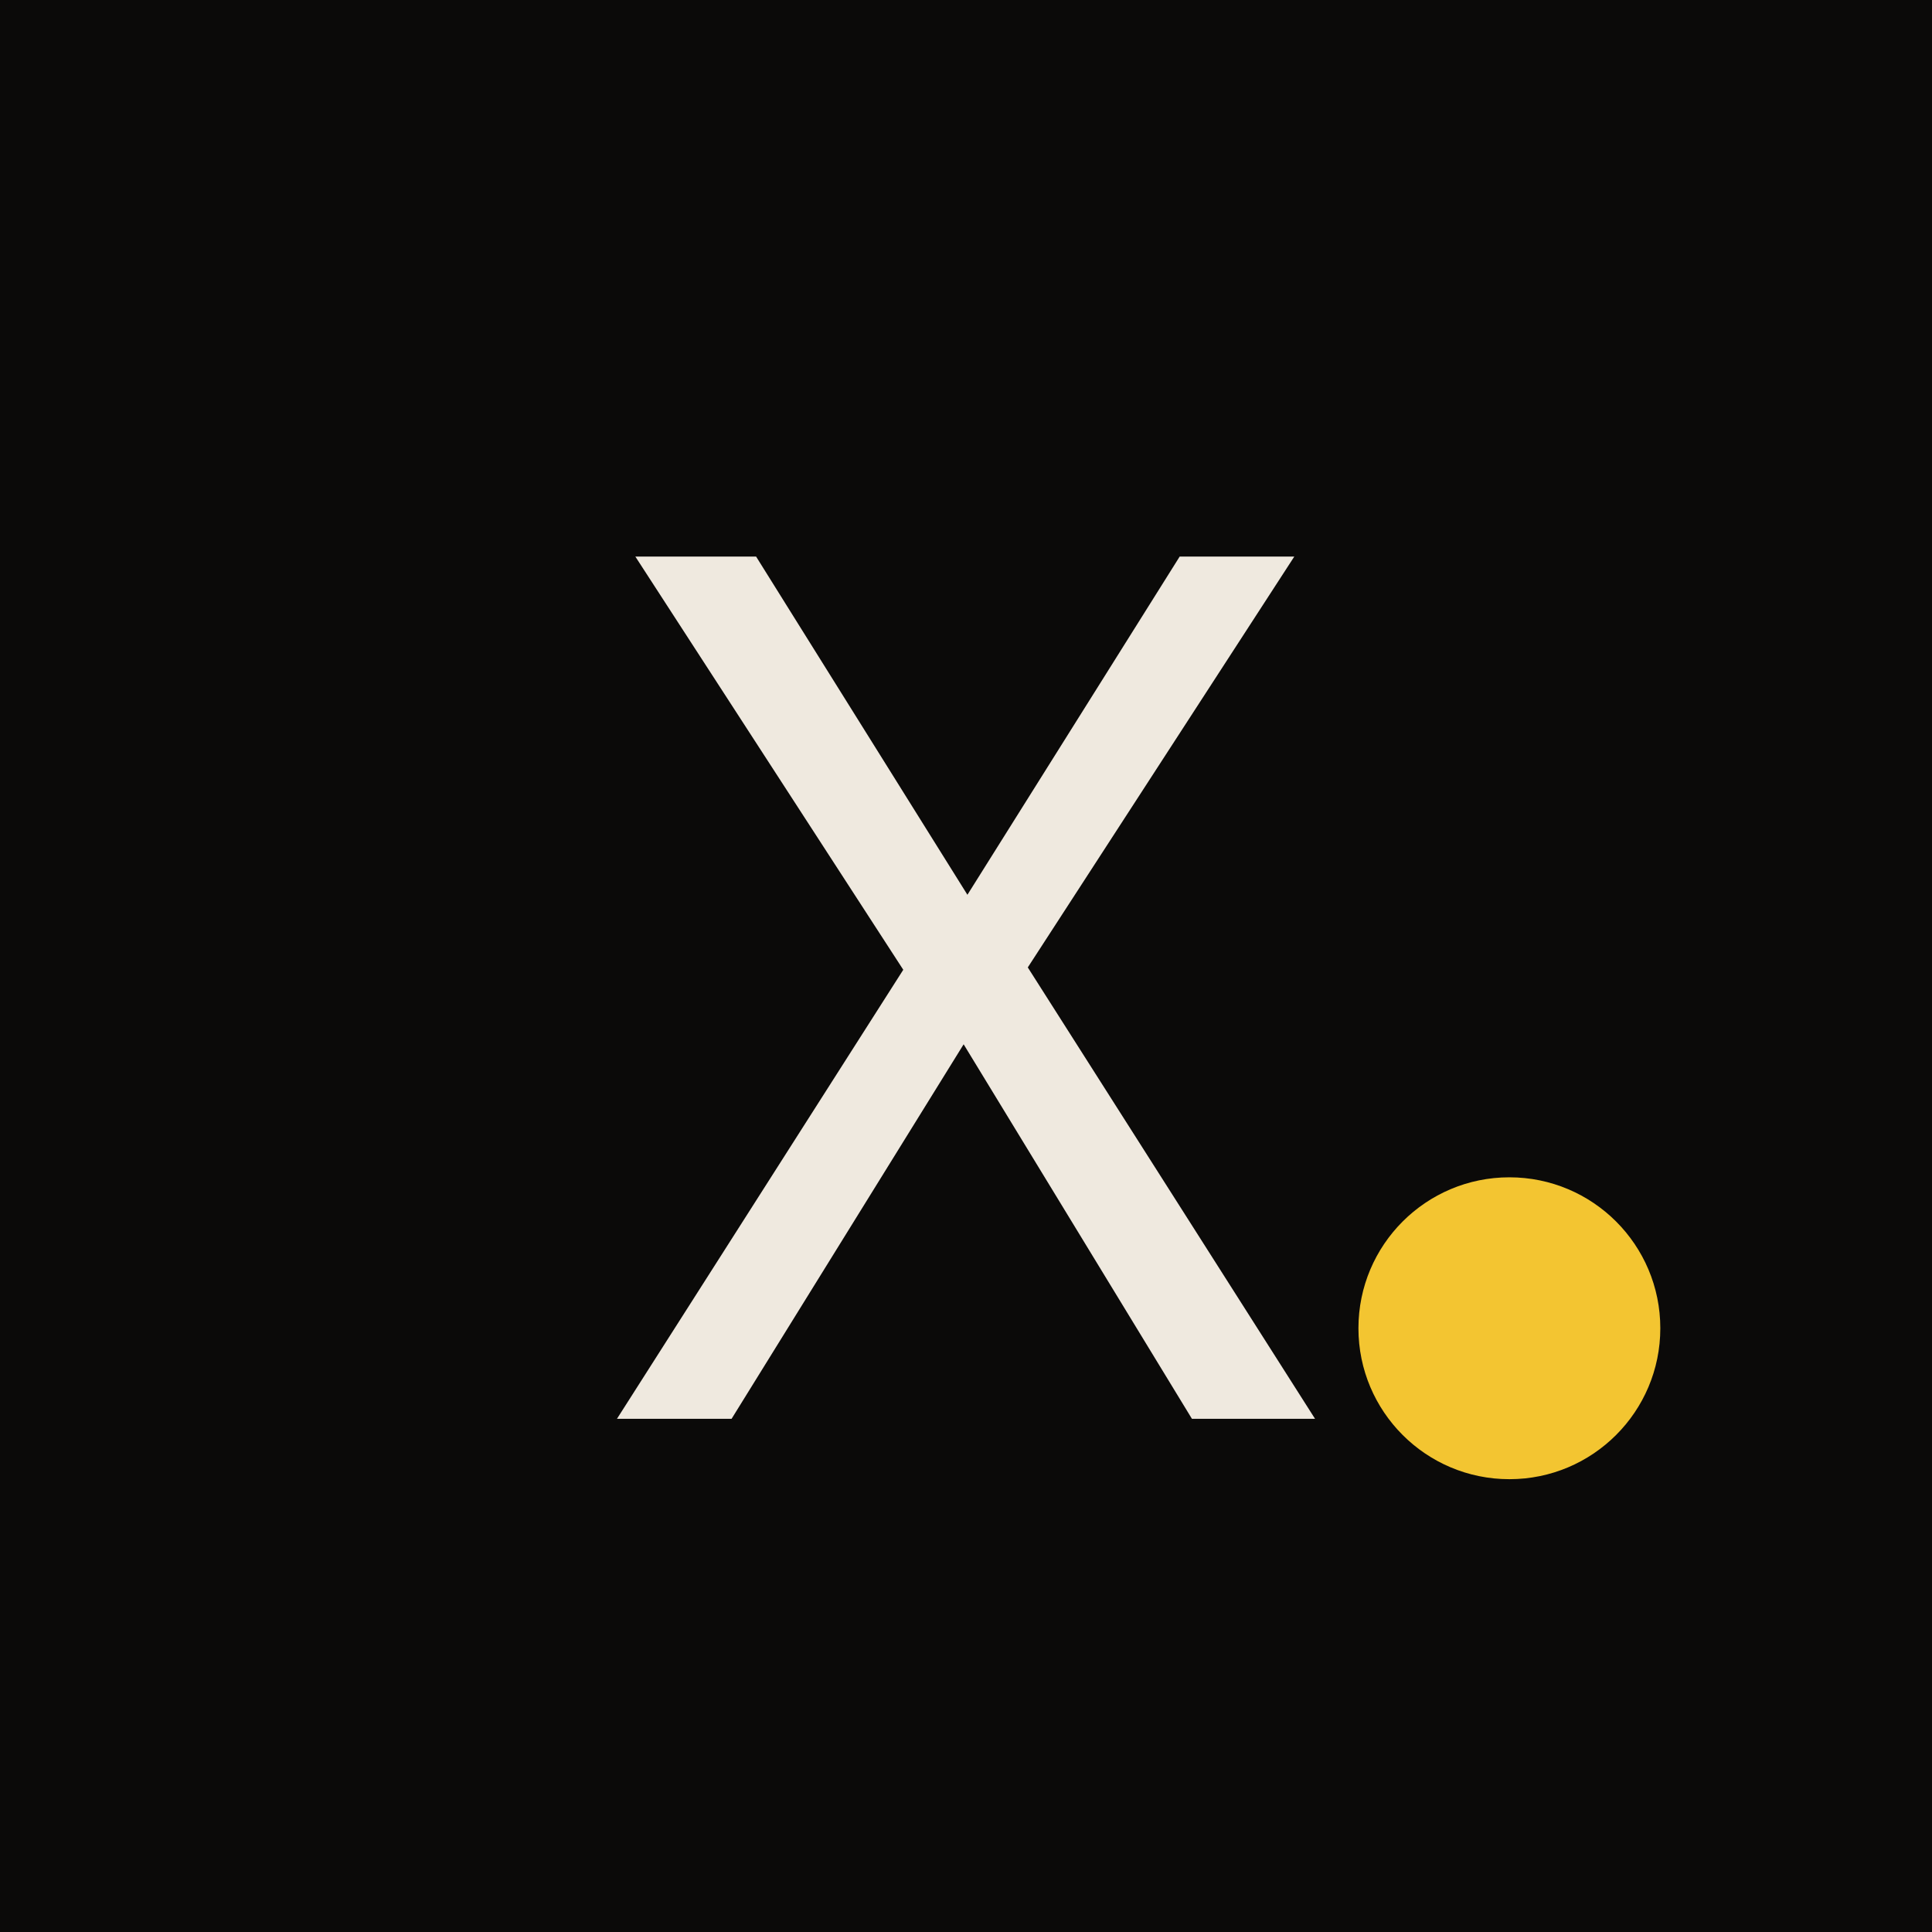
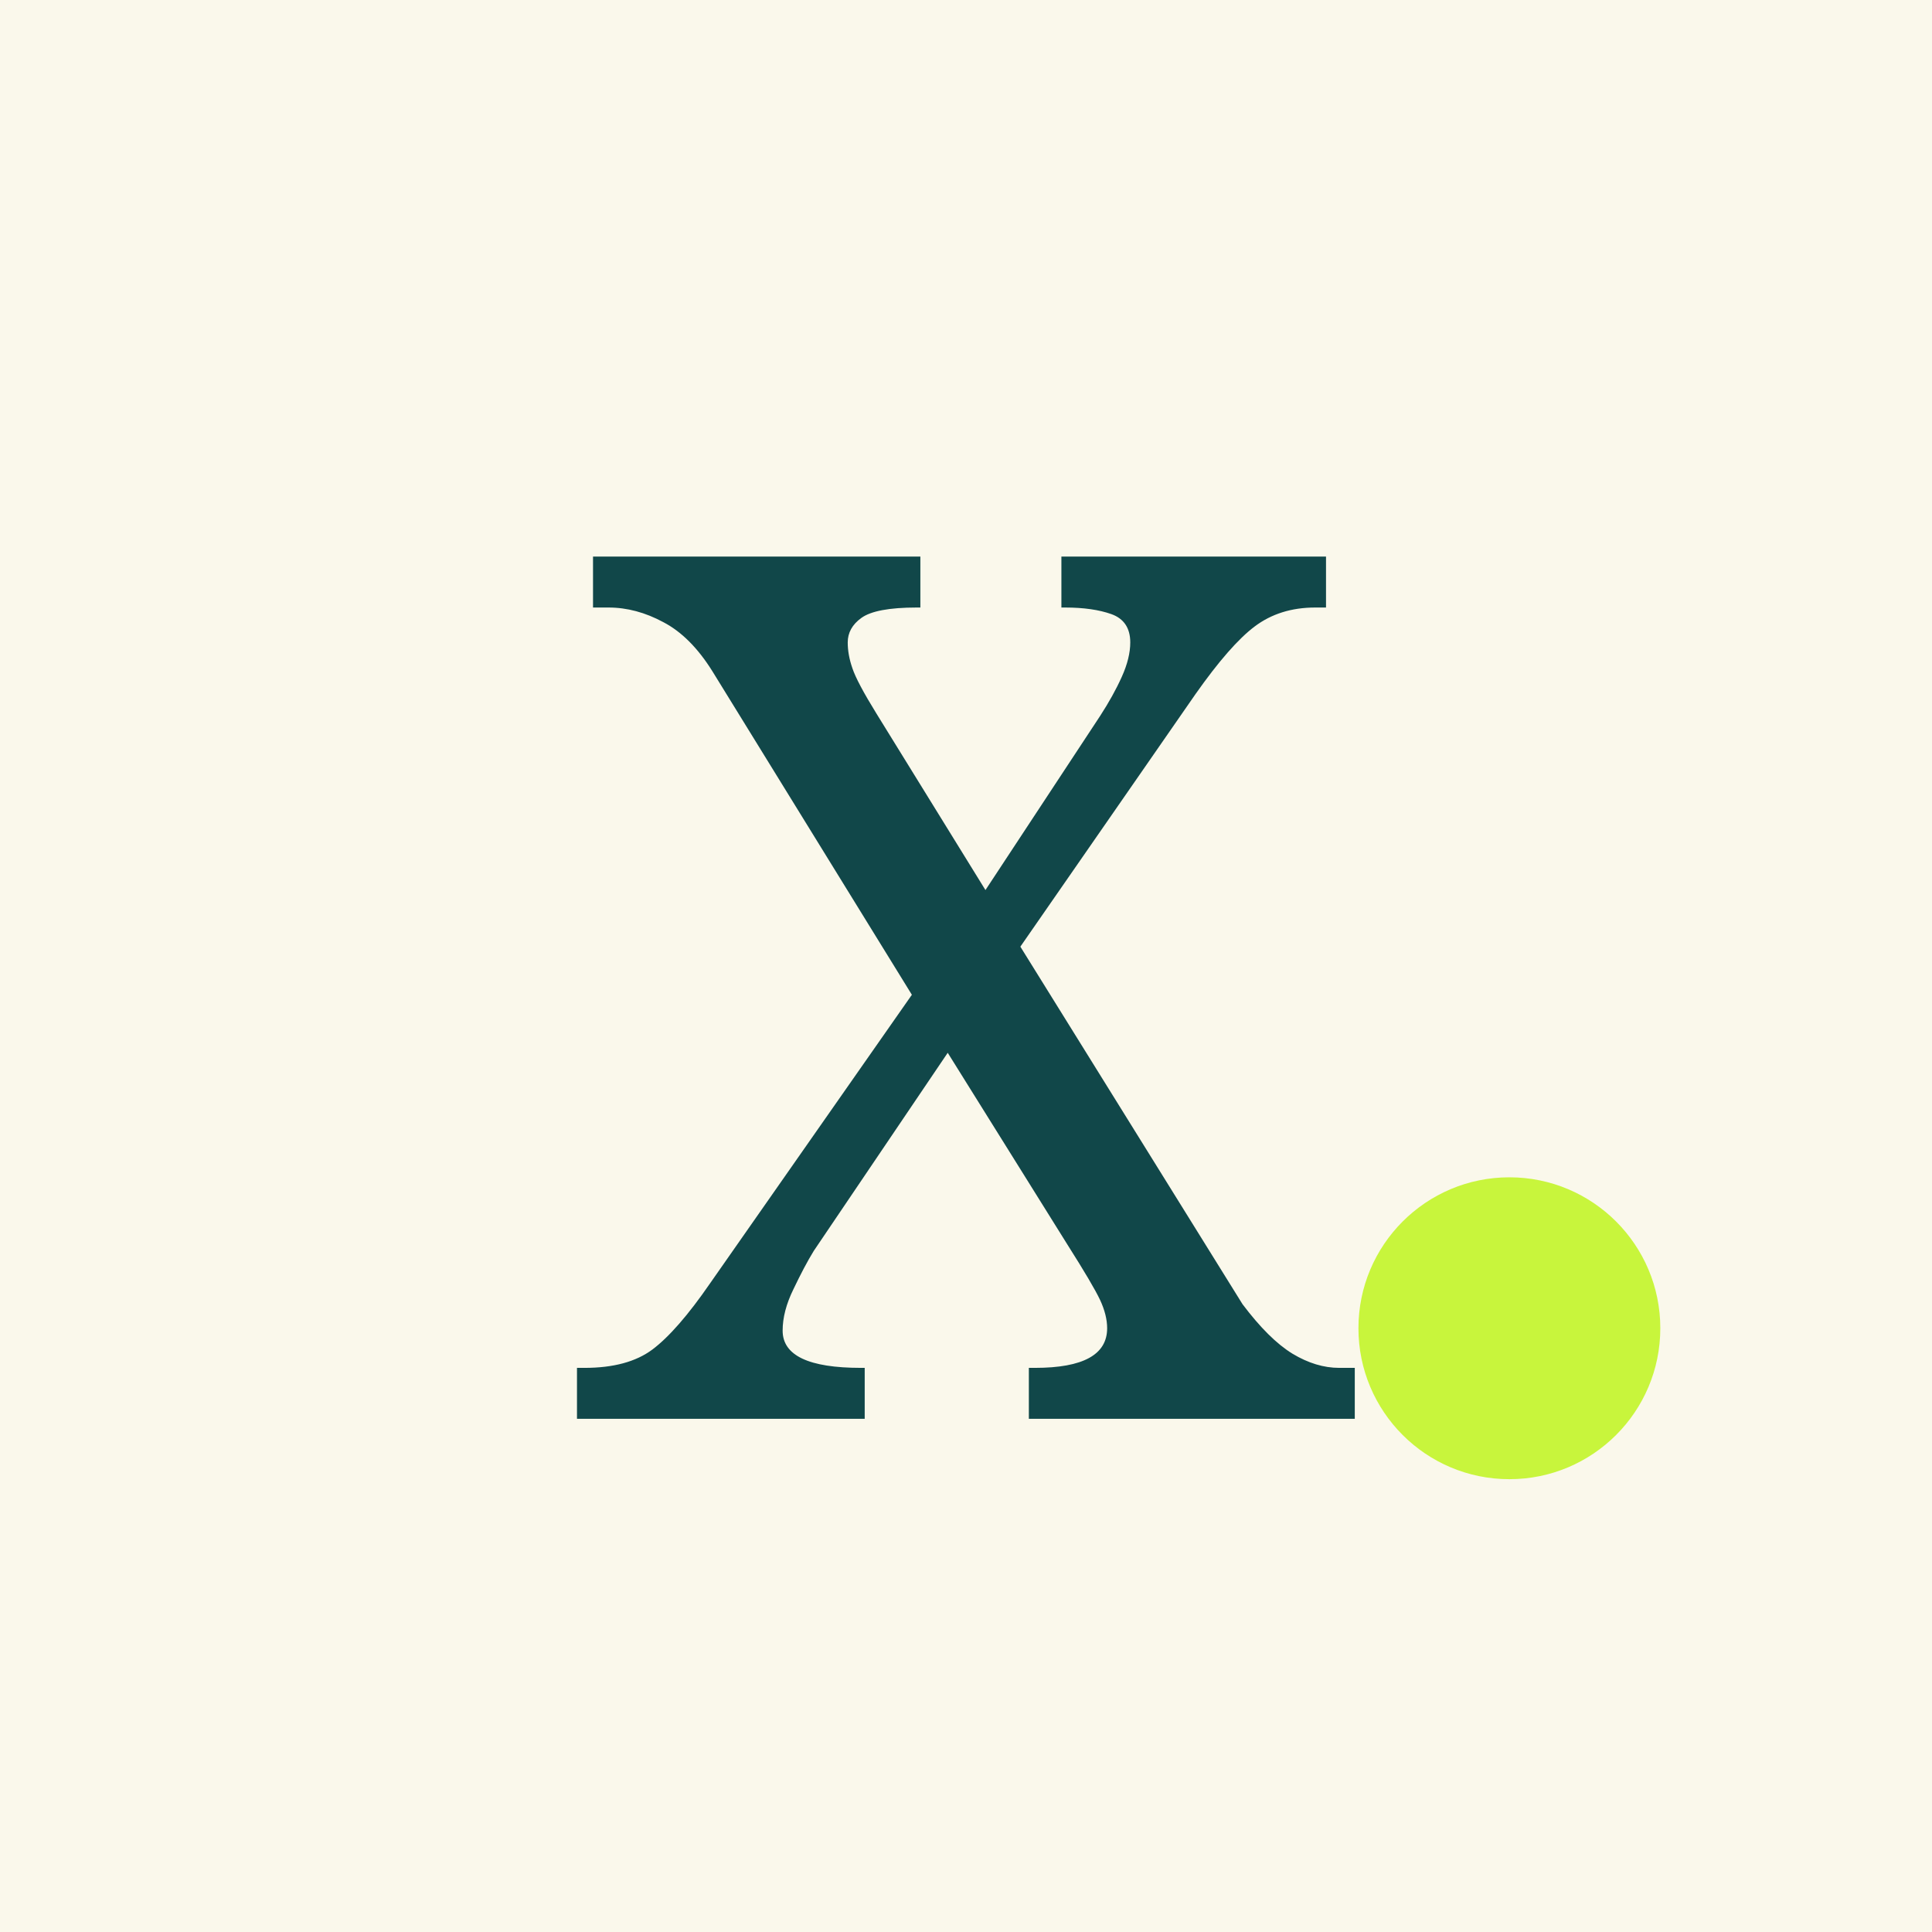
<svg xmlns="http://www.w3.org/2000/svg" viewBox="0 0 64 64">
-   <rect width="64" height="64" fill="#0b0a09" />
-   <text x="32" y="47" text-anchor="middle" font-family="Impact,Arial Black,sans-serif" font-size="40" fill="#efe9df">X</text>
-   <circle cx="50" cy="44" r="5" fill="#f3c531" />
+   <rect width="64" height="64" fill="#faf8eb" />
+   <text x="32" y="47" text-anchor="middle" font-family="Georgia,serif" font-size="40" fill="#114749">X</text>
+   <circle cx="50" cy="44" r="5" fill="#c8f53c" />
</svg>
